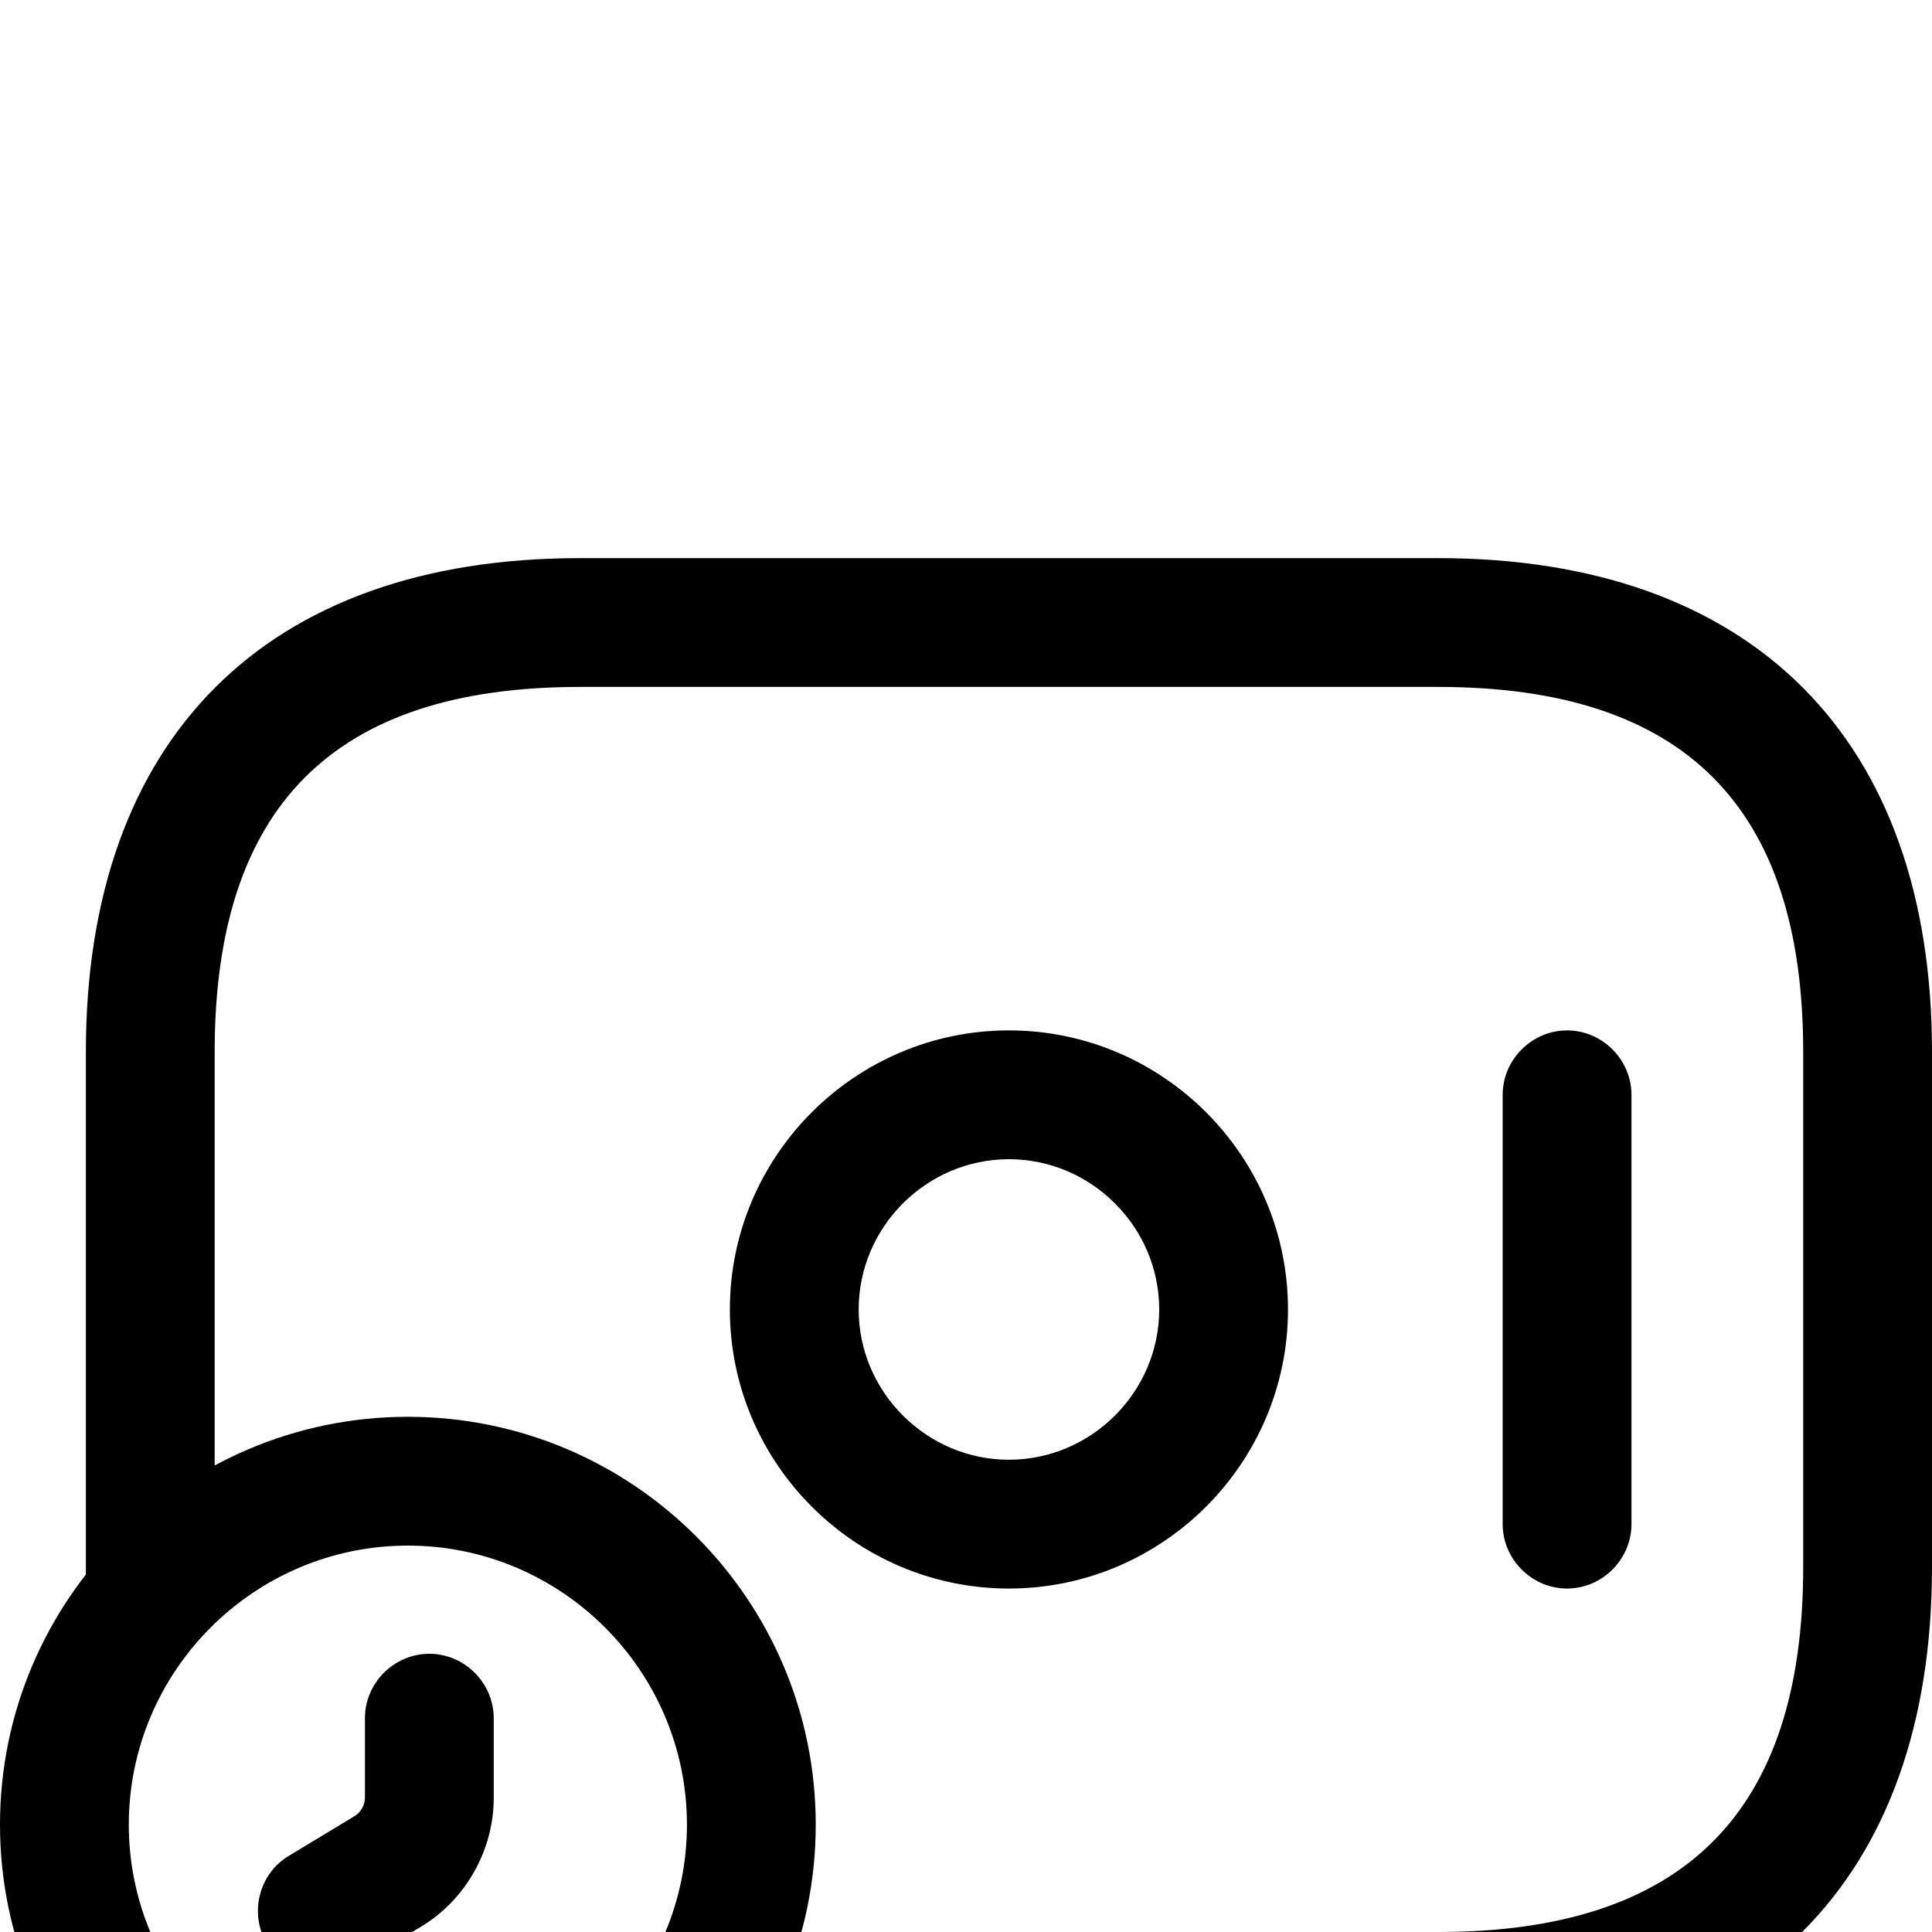
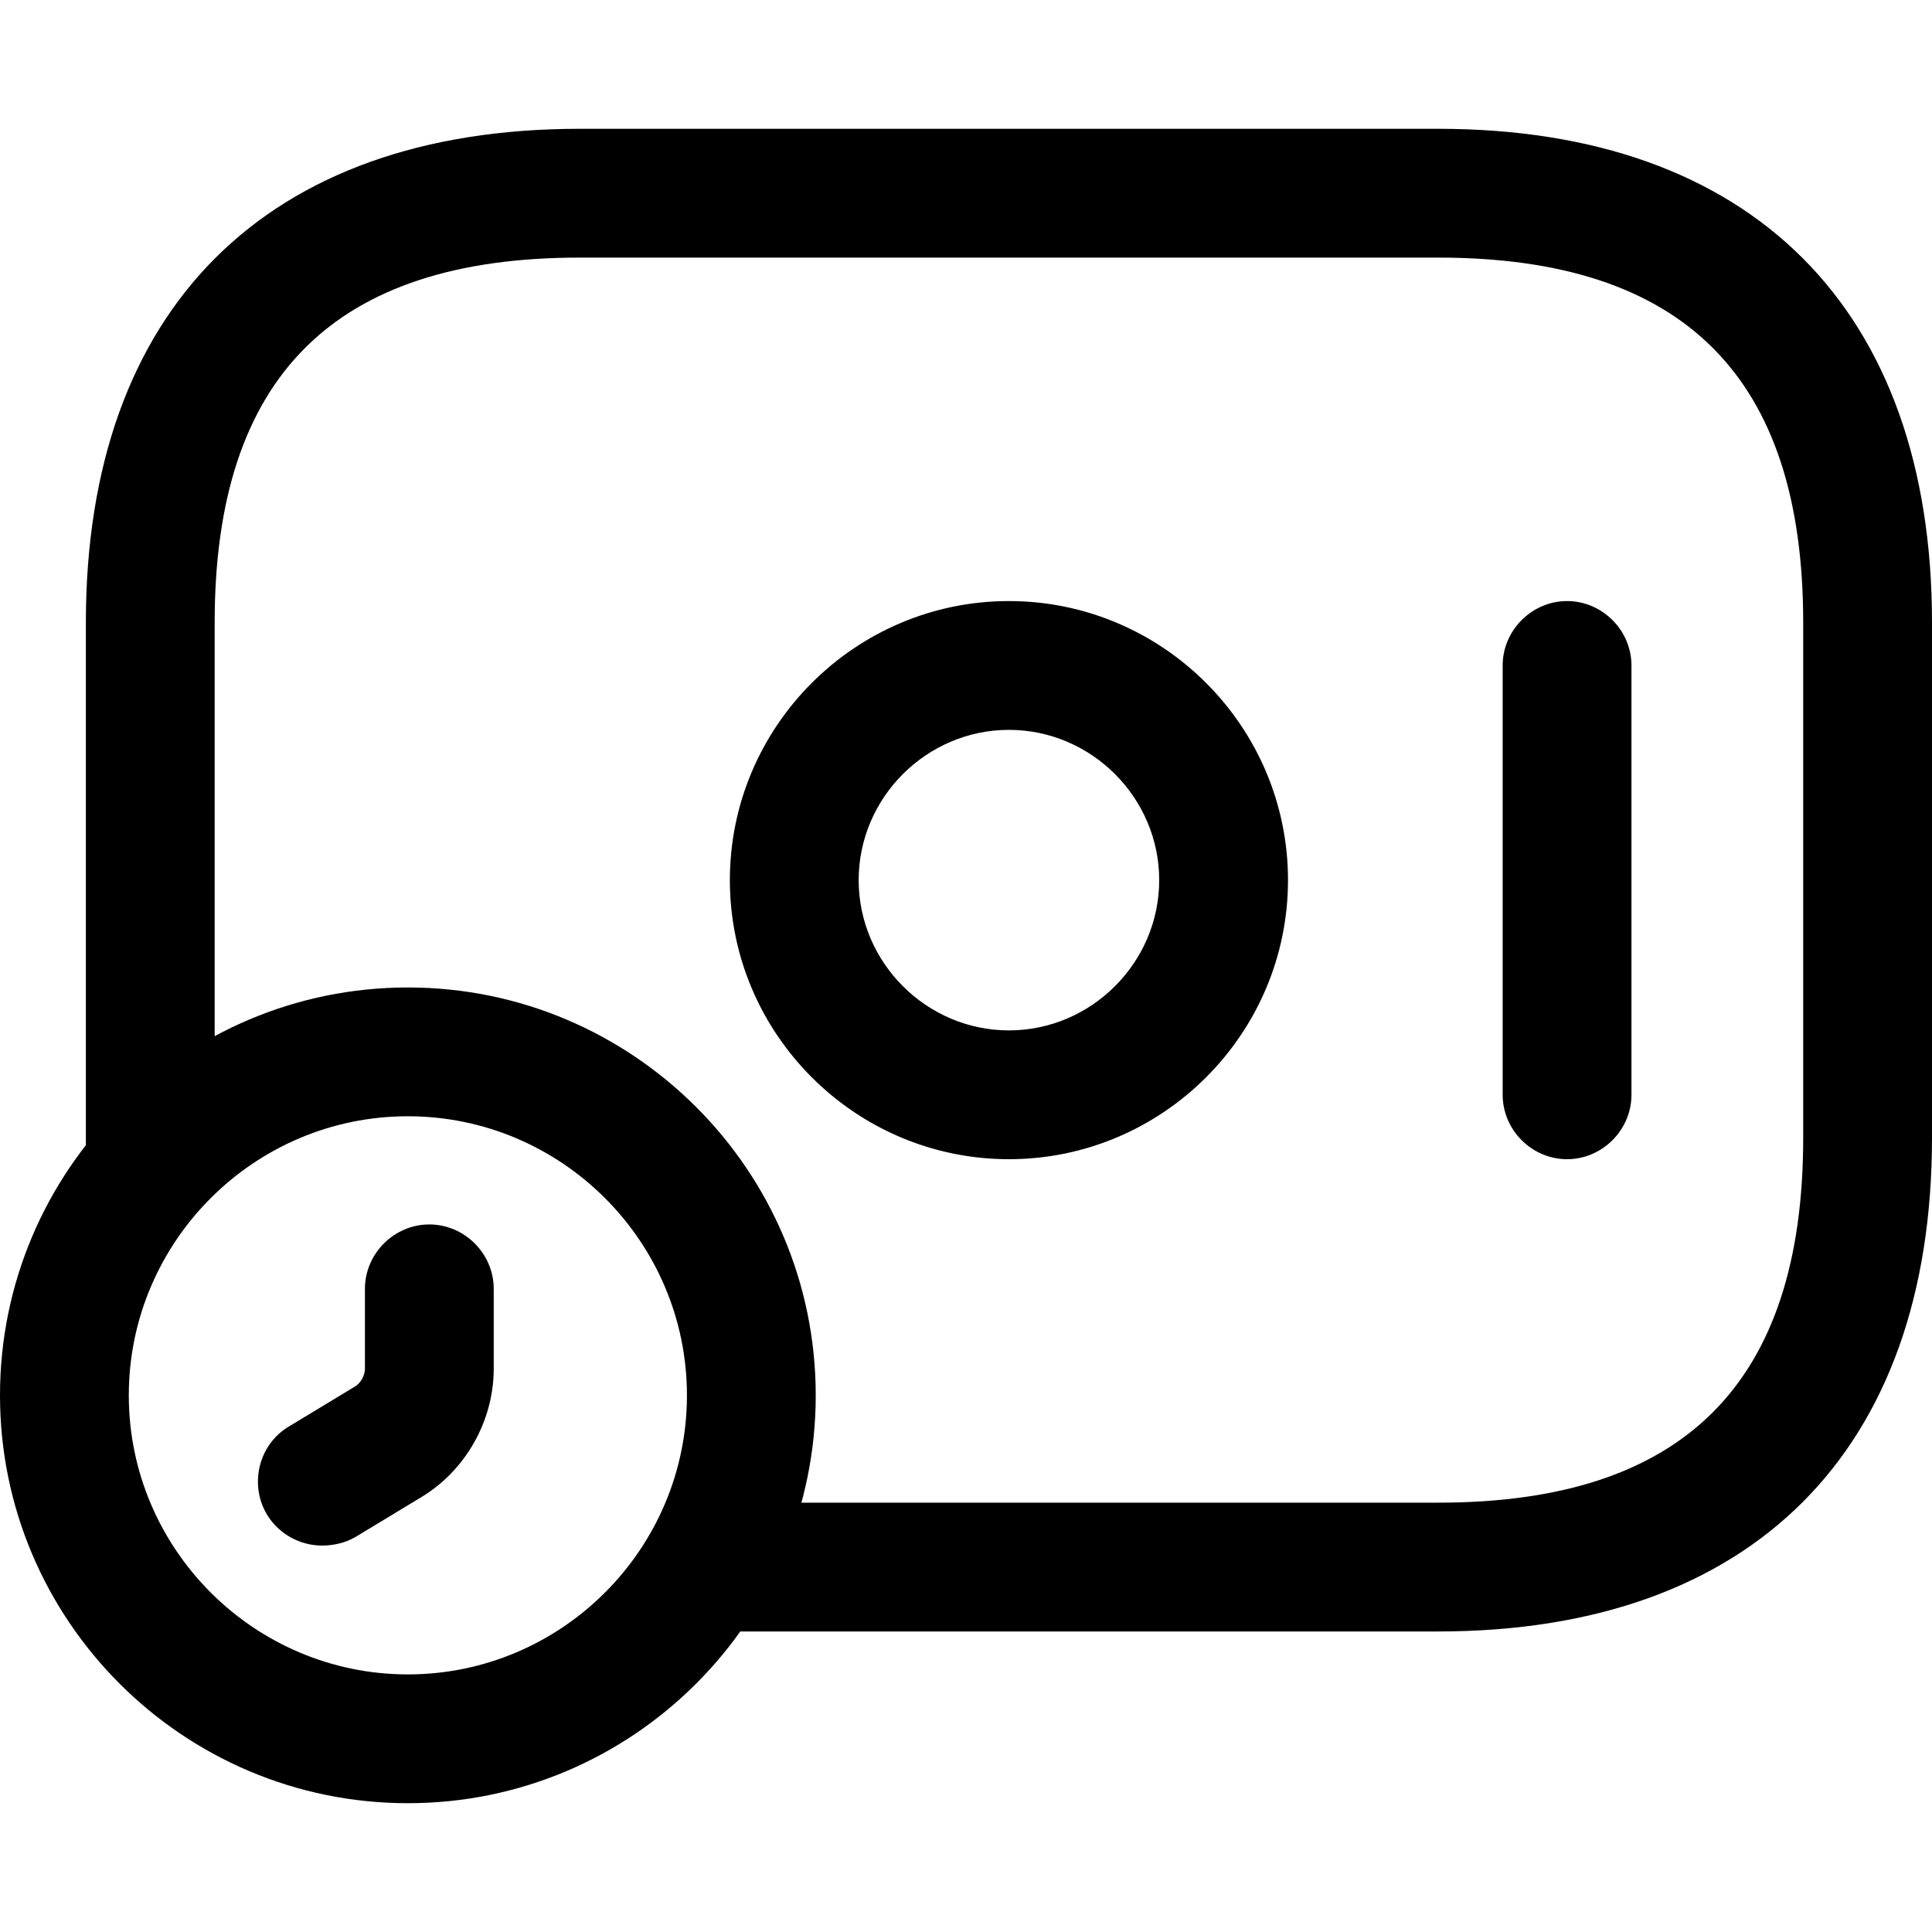
- <svg xmlns="http://www.w3.org/2000/svg" viewBox="10.666 -74.667 960.0 960.0">
+ <svg xmlns="http://www.w3.org/2000/svg" viewBox="10.666 138.667 960.0 960.0">
  <path transform="scale(1,-1) translate(0,-1024)" d="M512 309.333c-76.373 0-138.667 62.293-138.667 138.667s62.293 138.667 138.667 138.667c76.373 0 138.667-62.293 138.667-138.667s-62.293-138.667-138.667-138.667zM512 522.667c-40.96 0-74.667-33.707-74.667-74.667s33.707-74.667 74.667-74.667c40.96 0 74.667 33.707 74.667 74.667s-33.707 74.667-74.667 74.667zM789.333 309.333c-17.493 0-32 14.507-32 32v213.333c0 17.493 14.507 32 32 32s32-14.507 32-32v-213.333c0-17.493-14.507-32-32-32zM213.333-10.667c-111.787 0-202.667 90.88-202.667 202.667s90.88 202.667 202.667 202.667c111.787 0 202.667-90.88 202.667-202.667s-90.88-202.667-202.667-202.667zM213.333 330.667c-76.373 0-138.667-62.293-138.667-138.667s62.293-138.667 138.667-138.667c76.373 0 138.667 62.293 138.667 138.667s-62.293 138.667-138.667 138.667zM170.662 117.342c-10.667 0-21.334 5.547-27.307 15.36-8.96 14.933-4.266 34.991 11.094 43.951l32.427 19.622c2.987 1.707 5.12 5.547 5.12 8.96v39.68c0 17.493 14.507 32 32 32s32-14.507 32-32v-39.68c0-26.027-14.079-50.773-36.265-64l-32.427-19.627c-5.12-2.987-11.094-4.267-16.641-4.267zM725.333 74.667h-362.667c-17.493 0-32 14.507-32 32s14.507 32 32 32h362.667c122.027 0 181.333 59.307 181.333 181.333v256c0 122.027-59.307 181.333-181.333 181.333h-426.667c-122.027 0-181.333-59.307-181.333-181.333v-264.533c0-17.493-14.507-32-32-32s-32 14.507-32 32v264.533c0 155.733 89.6 245.333 245.333 245.333h426.667c155.733 0 245.333-89.6 245.333-245.333v-256c0-155.733-89.6-245.333-245.333-245.333z" />
</svg>
